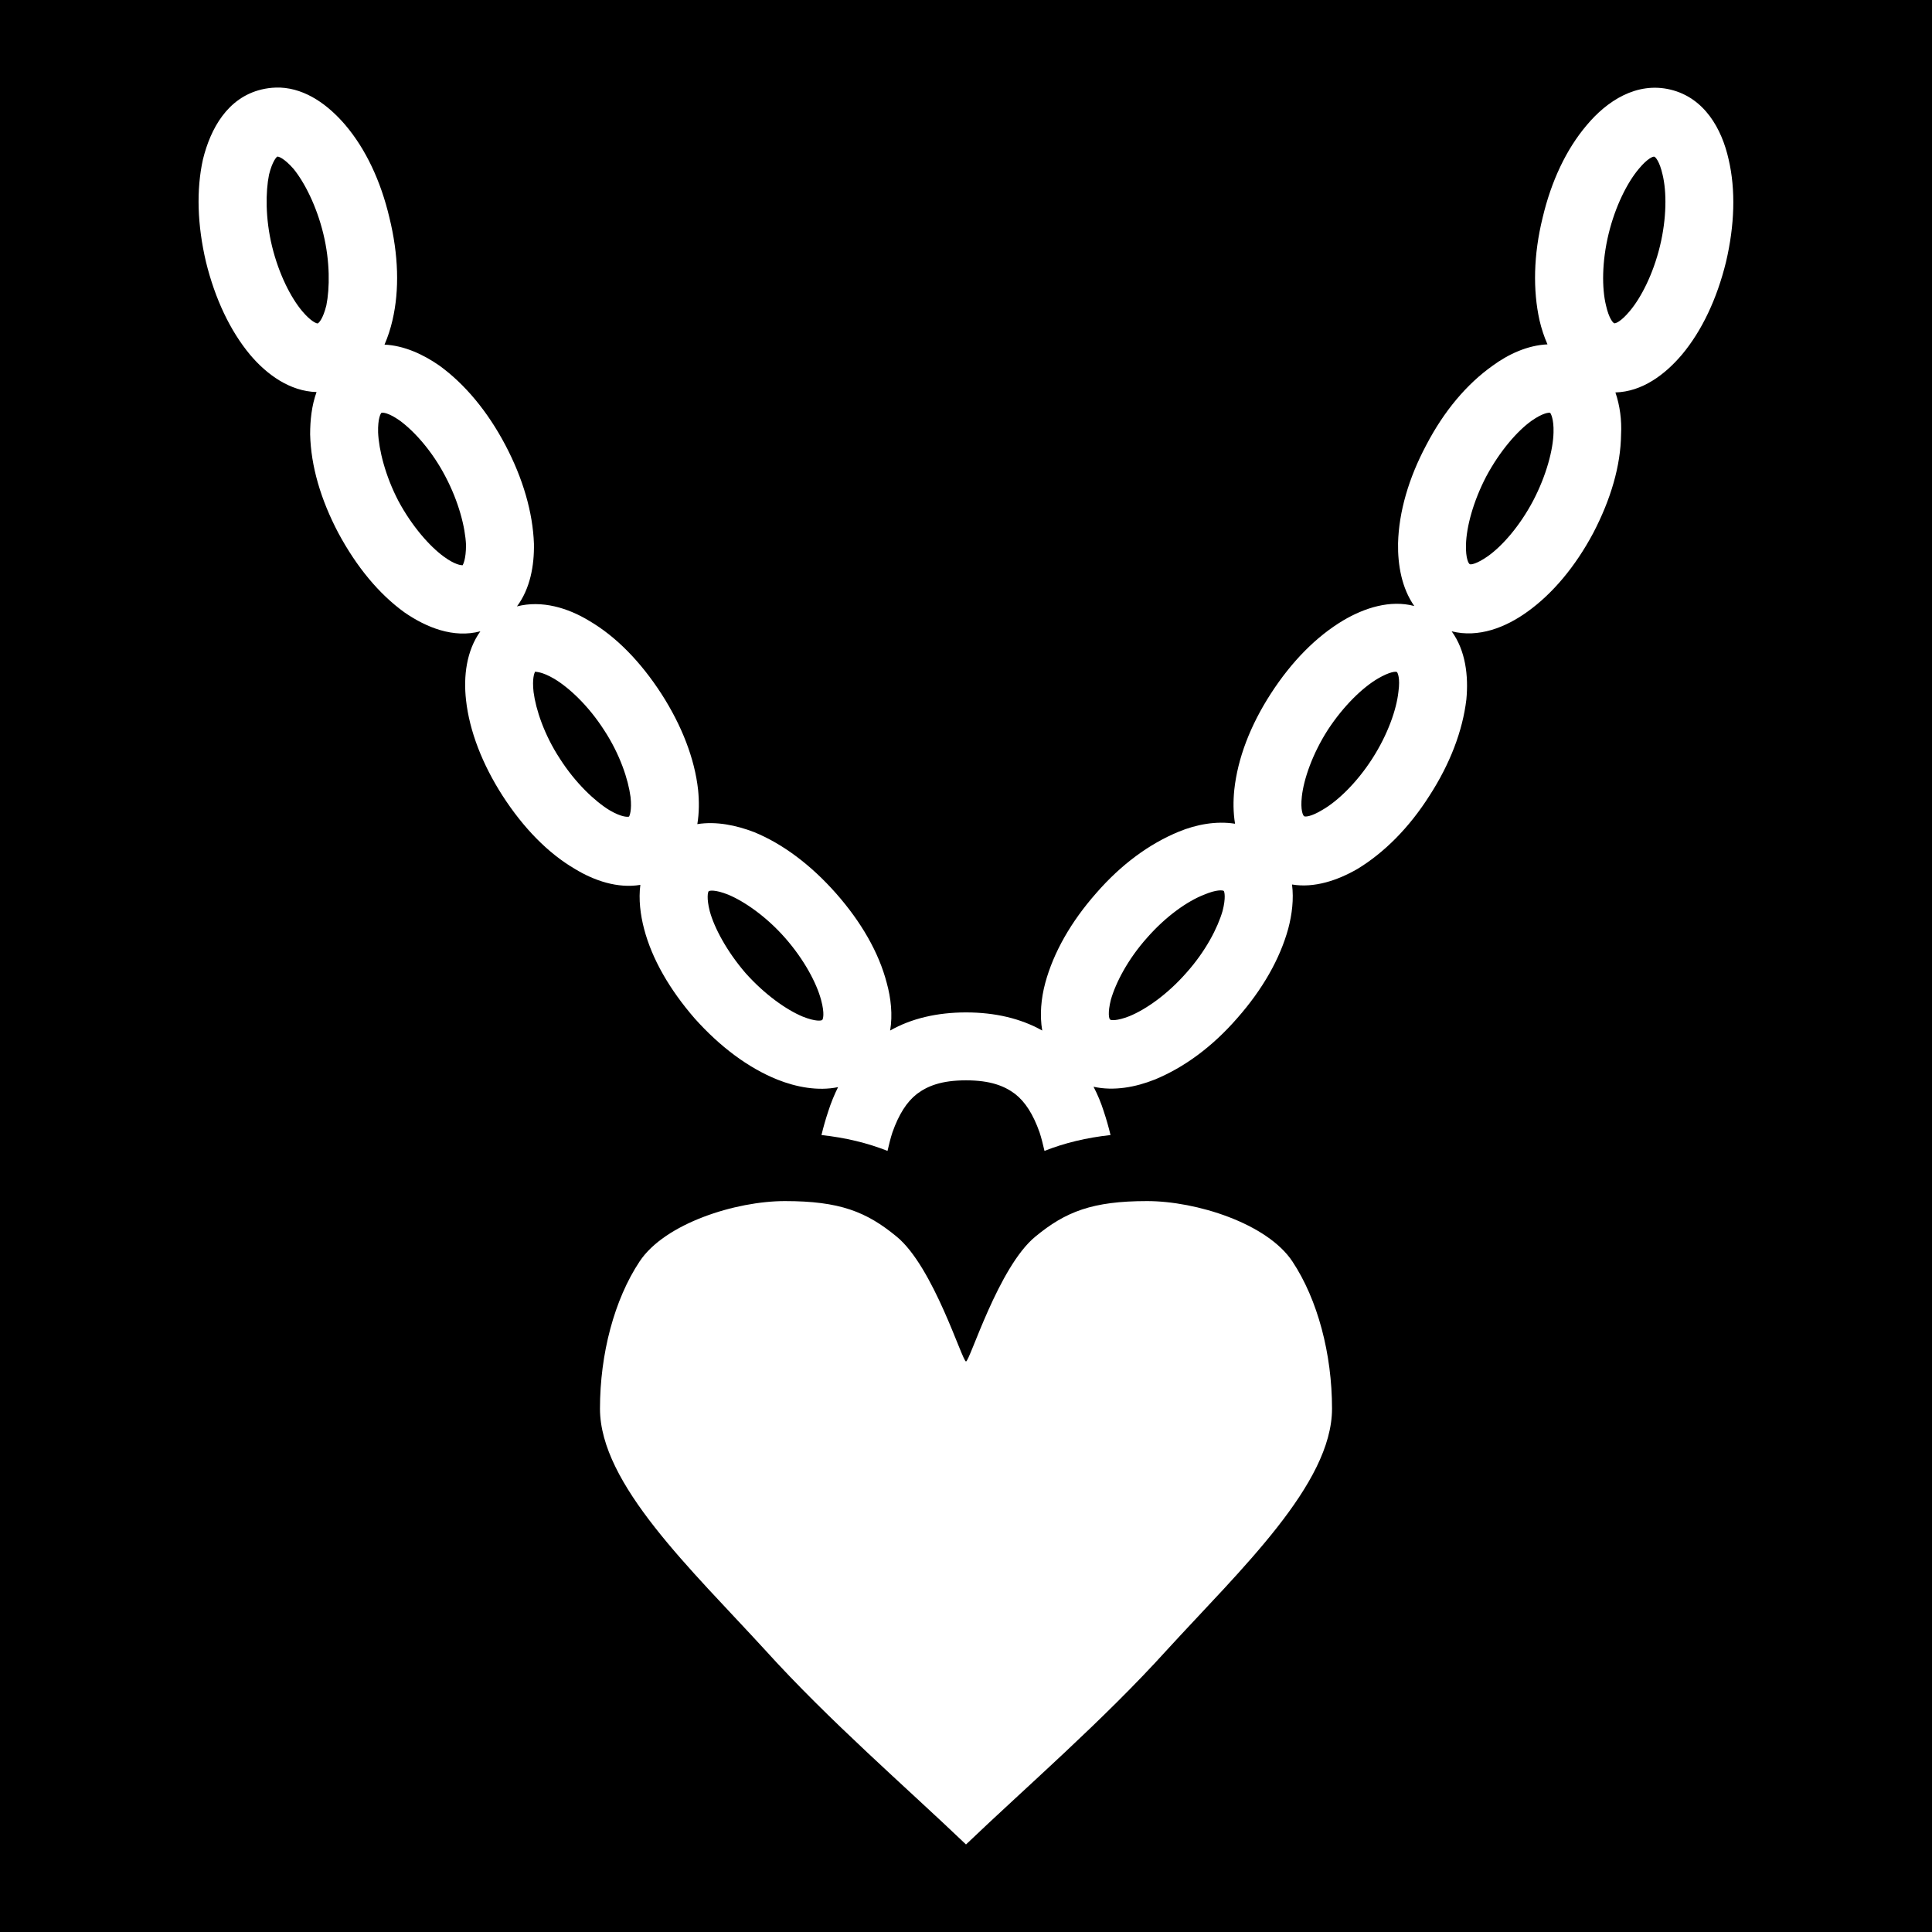
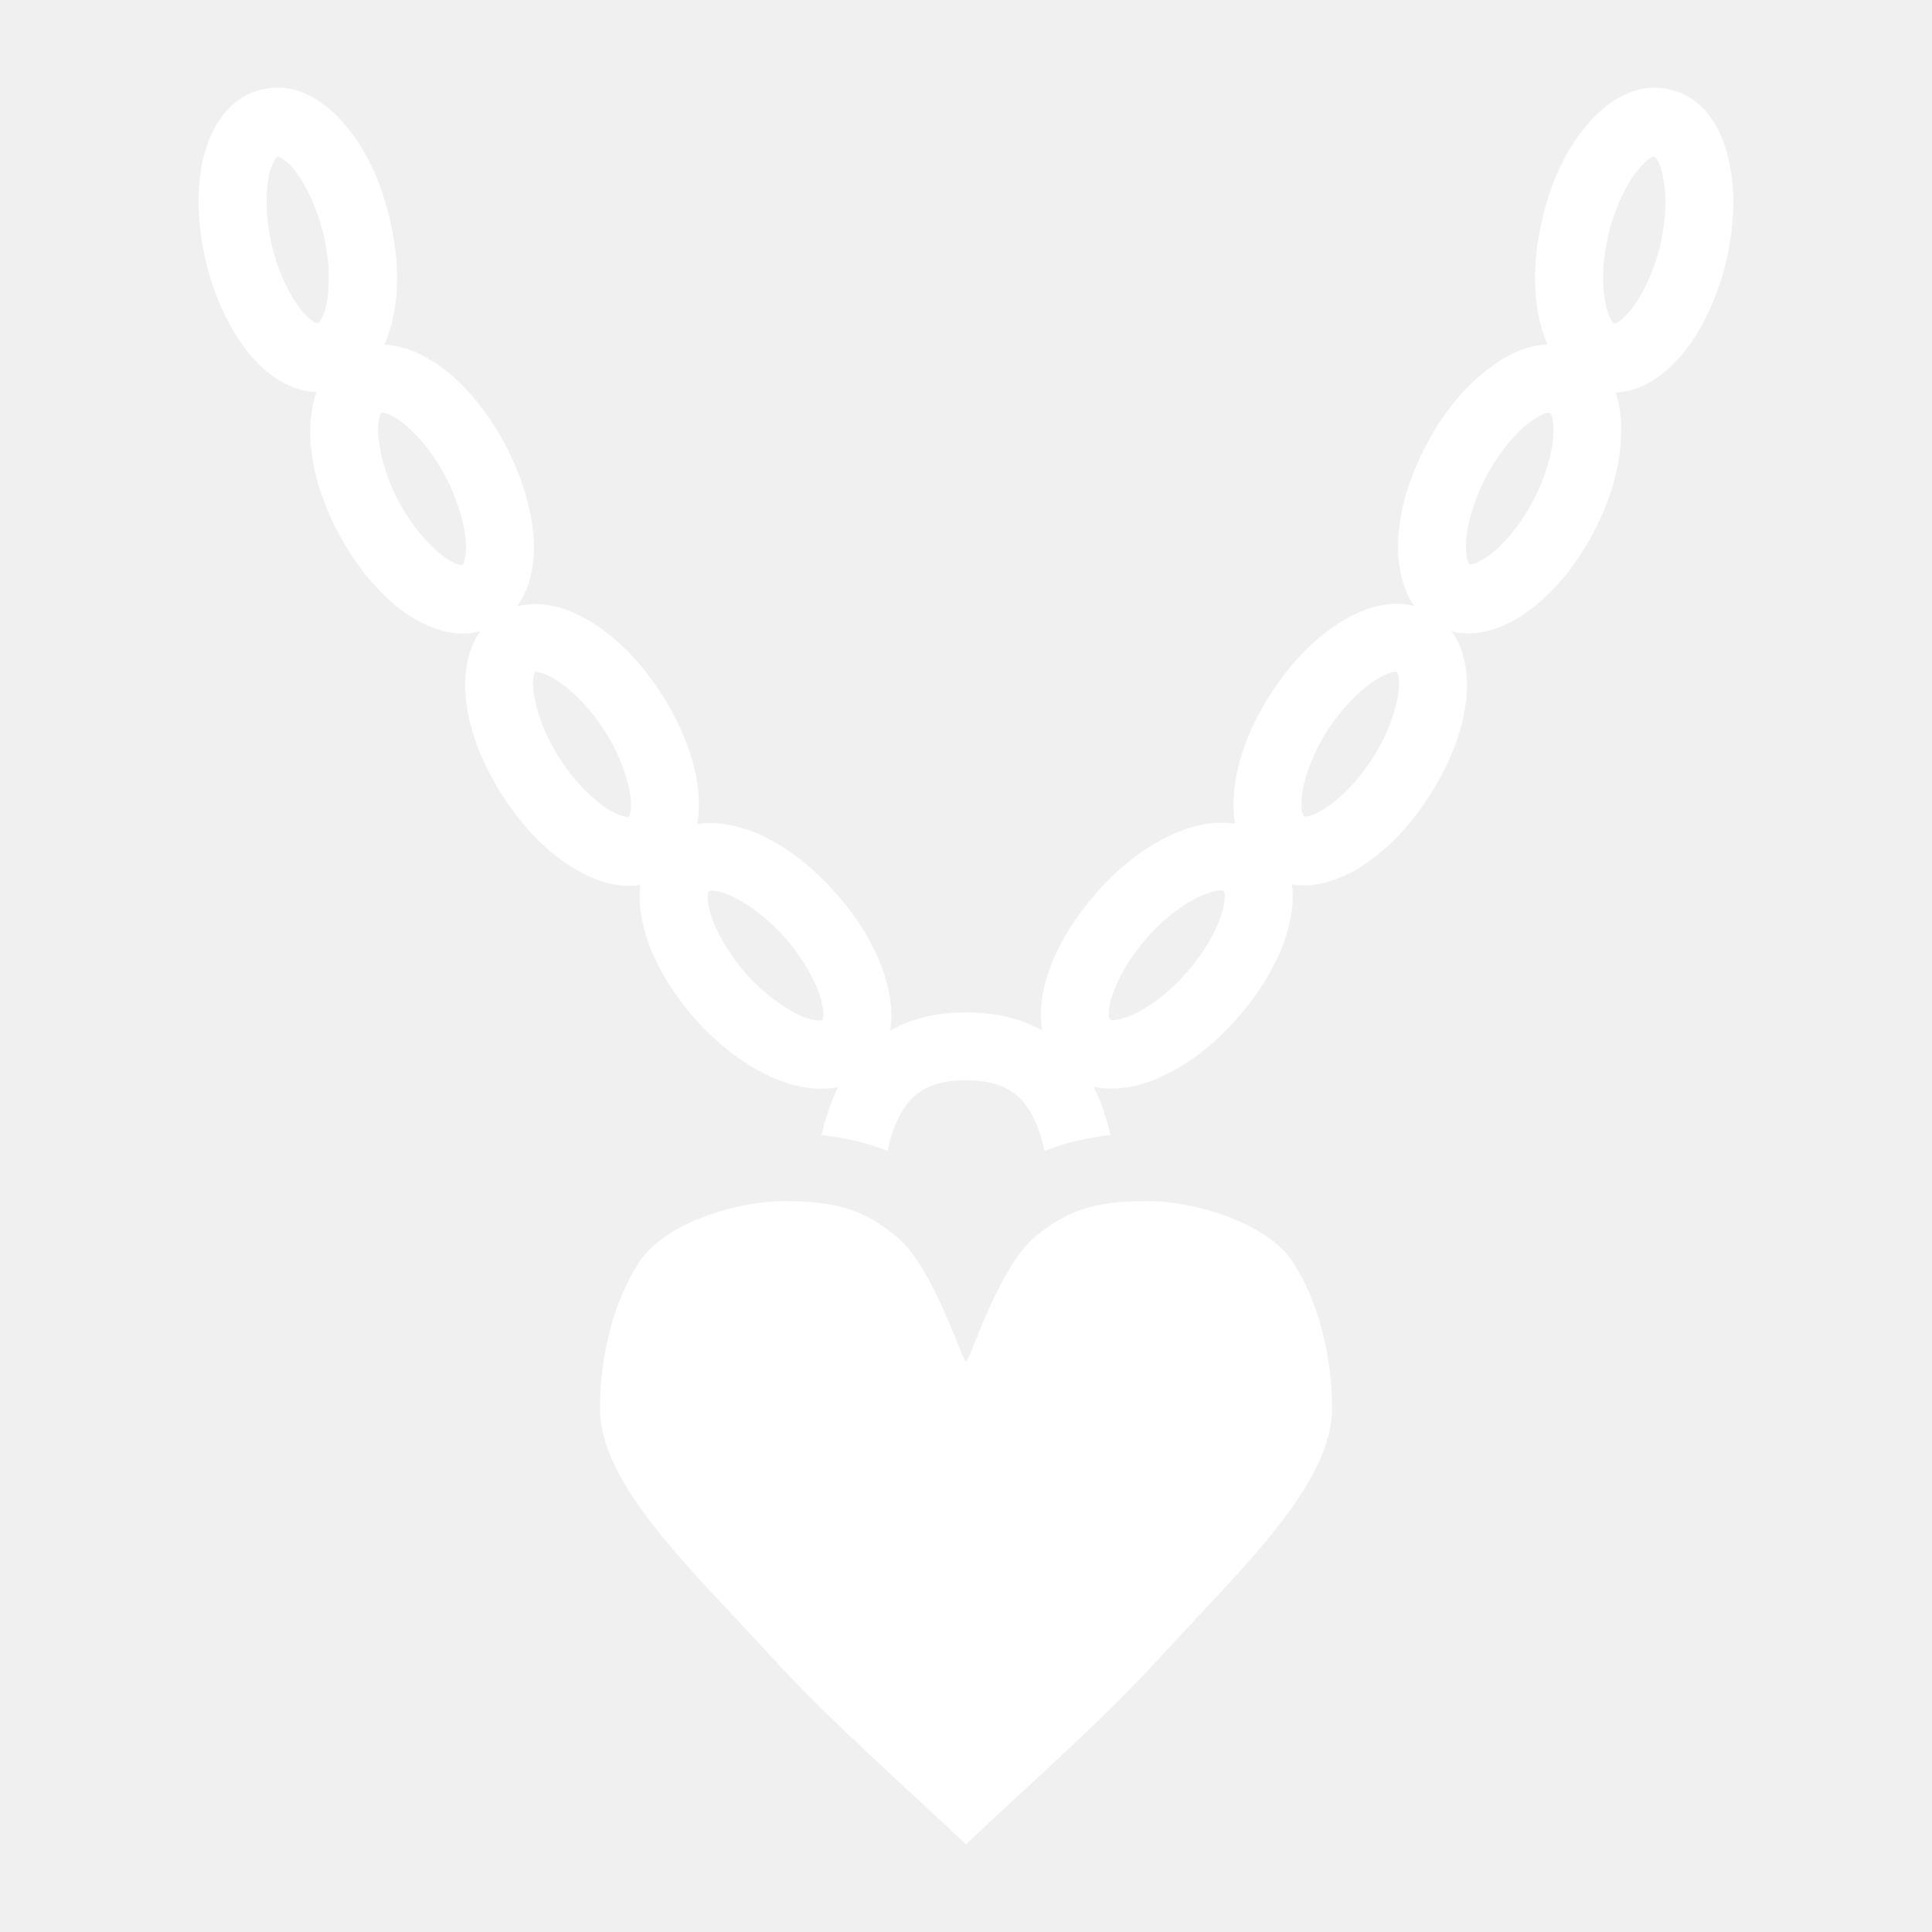
<svg xmlns="http://www.w3.org/2000/svg" viewBox="0 0 512 512">
-   <path d="M0 0h512v512H0z" />
  <path fill="#fff" d="M73.09 23.21h1.2c6.9.31 12.8 4.74 17.2 9.89 5.4 6.35 9.41 14.82 11.71 24.59 2.4 9.77 2.7 19.13.8 27.22-.5 2.17-1.2 4.35-2.1 6.42 5.2.24 10.3 2.59 14.6 5.6 6.7 4.87 12.7 12.07 17.4 20.97 4.7 8.9 7.3 17.9 7.6 26.2.1 5.8-1 11.9-4.5 16.6 6.6-1.7 13.5.4 19.1 3.8 7.2 4.2 13.7 10.9 19.2 19.4 5.4 8.4 8.8 17.2 9.7 25.4.3 3 .3 6.1-.2 9.1 5-.8 10.3.3 15 2.1 7.6 3.1 15.1 8.7 21.8 16.3 6.6 7.5 11.3 15.6 13.4 23.7 1.1 4 1.6 8.4.9 12.6 5.6-3.2 12.5-4.8 20.1-4.8 7.7 0 14.5 1.6 20.2 4.8-.7-4.1-.3-8.5.8-12.6 2.2-8.1 6.8-16.2 13.5-23.8 6.6-7.6 14.1-13.1 21.9-16.3 4.6-1.9 9.9-2.9 14.9-2.1-.5-3-.5-6.1-.2-9 .9-8.3 4.2-17 9.7-25.5 5.5-8.5 12-15.1 19.2-19.4 5.6-3.3 12.4-5.5 18.8-3.8-3.3-4.7-4.4-10.8-4.3-16.6.2-8.3 2.8-17.3 7.5-26.1 4.7-9 10.7-16.1 17.5-20.94 4.2-3.09 9.3-5.46 14.6-5.7-.9-2.04-1.6-4.18-2.1-6.32-1.8-8.07-1.6-17.43.8-27.2 2.3-9.76 6.3-18.22 11.7-24.57 5.3-6.36 13.2-11.59 22.2-9.42s13.6 10.39 15.4 18.48c1.9 8.09 1.6 17.46-.7 27.23-2.4 9.77-6.4 18.24-11.7 24.56-4.5 5.29-10.5 9.78-17.6 9.98 1.2 3.5 1.7 7.4 1.5 11.1-.1 8.3-2.7 17.2-7.4 26.2-4.7 8.8-10.7 16-17.4 20.8-5.8 4.2-13 7-20.1 5.2 3.7 5.1 4.5 11.8 3.9 18.1-1 8.3-4.3 17-9.8 25.5-5.4 8.5-12 15.1-19.1 19.4-5.2 3-11.4 5.1-17.3 4.1.5 3.9 0 7.9-1 11.7-2.2 8-6.8 16.1-13.5 23.7-6.6 7.6-14.1 13.1-21.9 16.3-5 2-10.8 3.1-16.2 1.9 1.1 2.1 2 4.3 2.7 6.5.7 2.1 1.3 4.2 1.8 6.3-6.4.7-12.2 2.1-17.5 4.2-.4-1.7-.8-3.4-1.3-4.9-1.7-4.8-3.8-8.1-6.5-10.2-2.8-2.1-6.5-3.6-13-3.6s-10.2 1.5-13 3.6c-2.7 2.1-4.8 5.4-6.5 10.2-.5 1.5-.9 3.2-1.3 4.9-5.3-2.1-11.1-3.5-17.5-4.2.5-2.1 1.1-4.2 1.8-6.3.7-2.2 1.6-4.4 2.6-6.4-5.3 1.1-11.1 0-16.1-2-7.7-3.1-15.2-8.7-21.9-16.2-6.6-7.6-11.3-15.7-13.4-23.7-1-3.8-1.5-7.9-1-11.7-6 1-12.2-1.1-17.3-4.2-7.2-4.2-13.7-10.9-19.2-19.4-5.4-8.4-8.8-17.2-9.7-25.4-.7-6.3.1-13 3.8-18.2-7.1 1.9-14.3-1-20.1-5-6.8-4.9-12.71-12.1-17.51-21-4.7-8.9-7.3-17.8-7.5-26.2 0-3.7.4-7.6 1.7-11.2-7.1-.2-13.2-4.66-17.6-9.87-5.3-6.36-9.3-14.83-11.7-24.6-2.3-9.77-2.6-19.13-.8-27.22 2-8.11 6.5-16.32 15.5-18.49 1.3-.31 2.5-.47 3.8-.51zm-1.8 23.09c-.9 4.5-1 11.54.8 18.95 1.8 7.4 5 13.65 8 17.21 2.4 2.85 3.9 3.31 4.1 3.25.3-.1 1.4-1.17 2.3-4.79.9-4.51 1-11.54-.8-18.95s-5-13.65-7.9-17.22c-2.5-2.84-4-3.31-4.3-3.25-.2.1-1.3 1.17-2.2 4.8zm363.01-1.55c-3 3.55-6.2 9.8-8 17.21-1.8 7.41-1.8 14.44-.7 18.96.8 3.54 1.9 4.68 2.2 4.75.3.1 1.8-.45 4.1-3.23 3-3.54 6.2-9.8 8-17.2 1.8-7.41 1.8-14.44.7-18.96-.8-3.55-1.9-4.69-2.2-4.76-.3-.1-1.8.45-4.1 3.23zm-28.4 66.75c-3.8 2.7-8.4 8-12 14.7-3.5 6.7-5.3 13.5-5.4 18.2-.1 3.6.7 5 1 5.1.2.2 1.8 0 4.8-2.1 3.8-2.7 8.4-7.9 12-14.7 3.5-6.7 5.3-13.5 5.4-18.1.1-3.5-.7-5-.9-5.2-.3-.1-1.9 0-4.9 2.1zm-305.7 3.1c.2 4.6 1.9 11.5 5.4 18.2 3.6 6.7 8.3 12 12 14.7 3 2.2 4.6 2.3 5 2.3.1-.2.9-1.5.9-5.4-.2-4.6-1.9-11.4-5.5-18.2-3.5-6.7-8.2-11.9-12-14.7-3.1-2.2-4.6-2.2-4.9-2.1-.2.1-1 1.5-.9 5.2zm265 65.2c-4.1 2.4-9.1 7.2-13.3 13.6-4.1 6.4-6.4 13.1-6.9 17.7-.4 3.6.3 5 .6 5.2.2.2 1.8.2 4.9-1.7 4-2.3 9.1-7.2 13.2-13.6 4.1-6.4 6.4-13 6.9-17.7.5-3.6-.2-5-.4-5.2-.3-.2-1.9-.1-5 1.7zM141.8 178c-.2.4-.8 1.8-.4 5.4.6 4.6 2.8 11.3 7 17.7 4.1 6.4 9.2 11.2 13.1 13.6 3.4 2 5 1.8 5.2 1.7.1-.1.8-1.6.4-5.2-.6-4.6-2.8-11.3-7-17.7-4.1-6.4-9.2-11.2-13.2-13.6-3.4-2-4.9-1.8-5.1-1.9zm177.3 59.1c-4.4 1.7-10.1 5.7-15.1 11.4-5.1 5.7-8.3 11.9-9.6 16.4-.9 3.6-.5 5.1-.2 5.3.2.2 1.8.4 5.1-.9 4.4-1.8 10.1-5.8 15.1-11.5 5.1-5.7 8.3-11.9 9.6-16.4.9-3.5.5-5.1.3-5.3-.3-.2-1.9-.4-5.2 1zm-131 4.4c1.2 4.4 4.5 10.6 9.5 16.4 5.1 5.7 10.8 9.7 15.1 11.5 3.5 1.4 5 1.1 5.2.9.2-.2.7-1.6-.3-5.3-1.2-4.5-4.5-10.7-9.5-16.4-5-5.7-10.8-9.7-15.1-11.5-3.5-1.4-5-1.1-5.2-.9-.2.2-.6 1.8.3 5.3zM304 318.3c13 0 31.8 5.9 38.5 16 6.7 10.1 10.5 24.5 10.5 39 0 20-24.2 42.6-43.7 63.9-17.1 18.9-37.4 36.4-53.3 51.6-15.9-15.2-36.2-32.7-53.3-51.6-19.5-21.3-43.7-43.9-43.7-63.9 0-14.5 3.8-28.9 10.5-39 6.7-10.1 25.5-16 38.5-16 14.5 0 21.6 2.8 29.6 9.4 9.8 8 17.4 33.1 18.4 33.1s8.6-25.1 18.4-33.1c8-6.6 15.1-9.4 29.6-9.4z" />
</svg>
